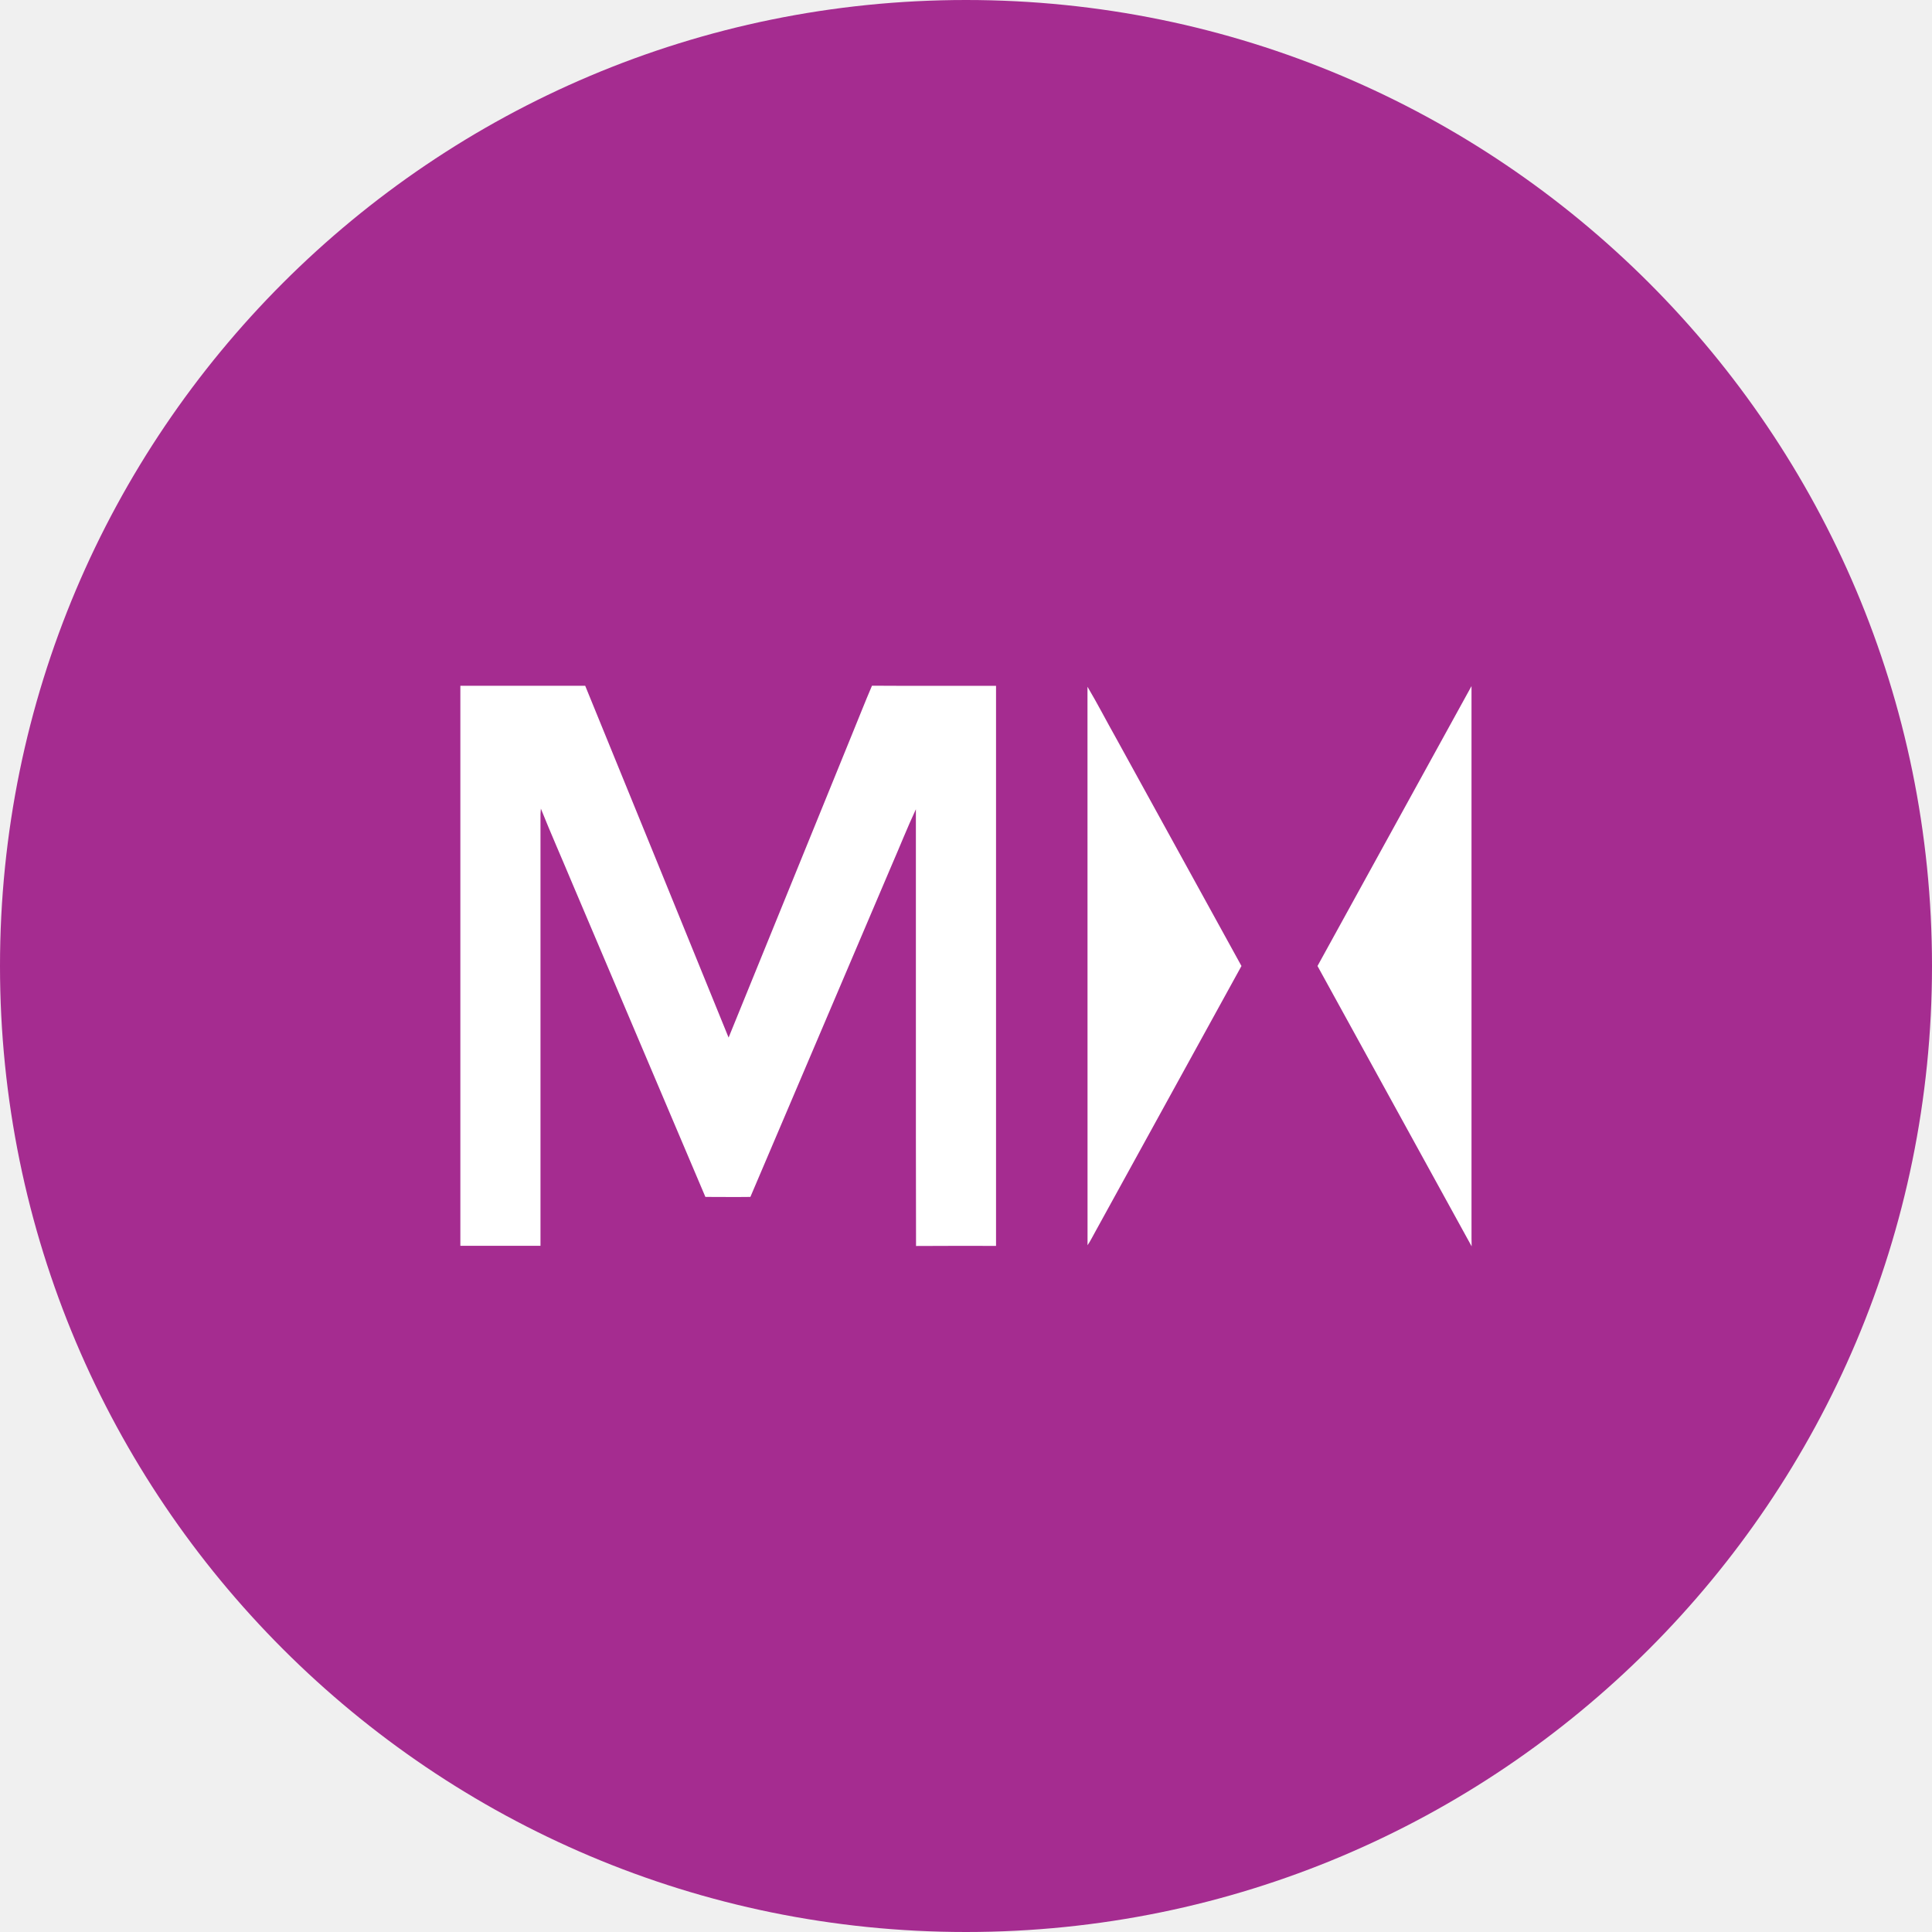
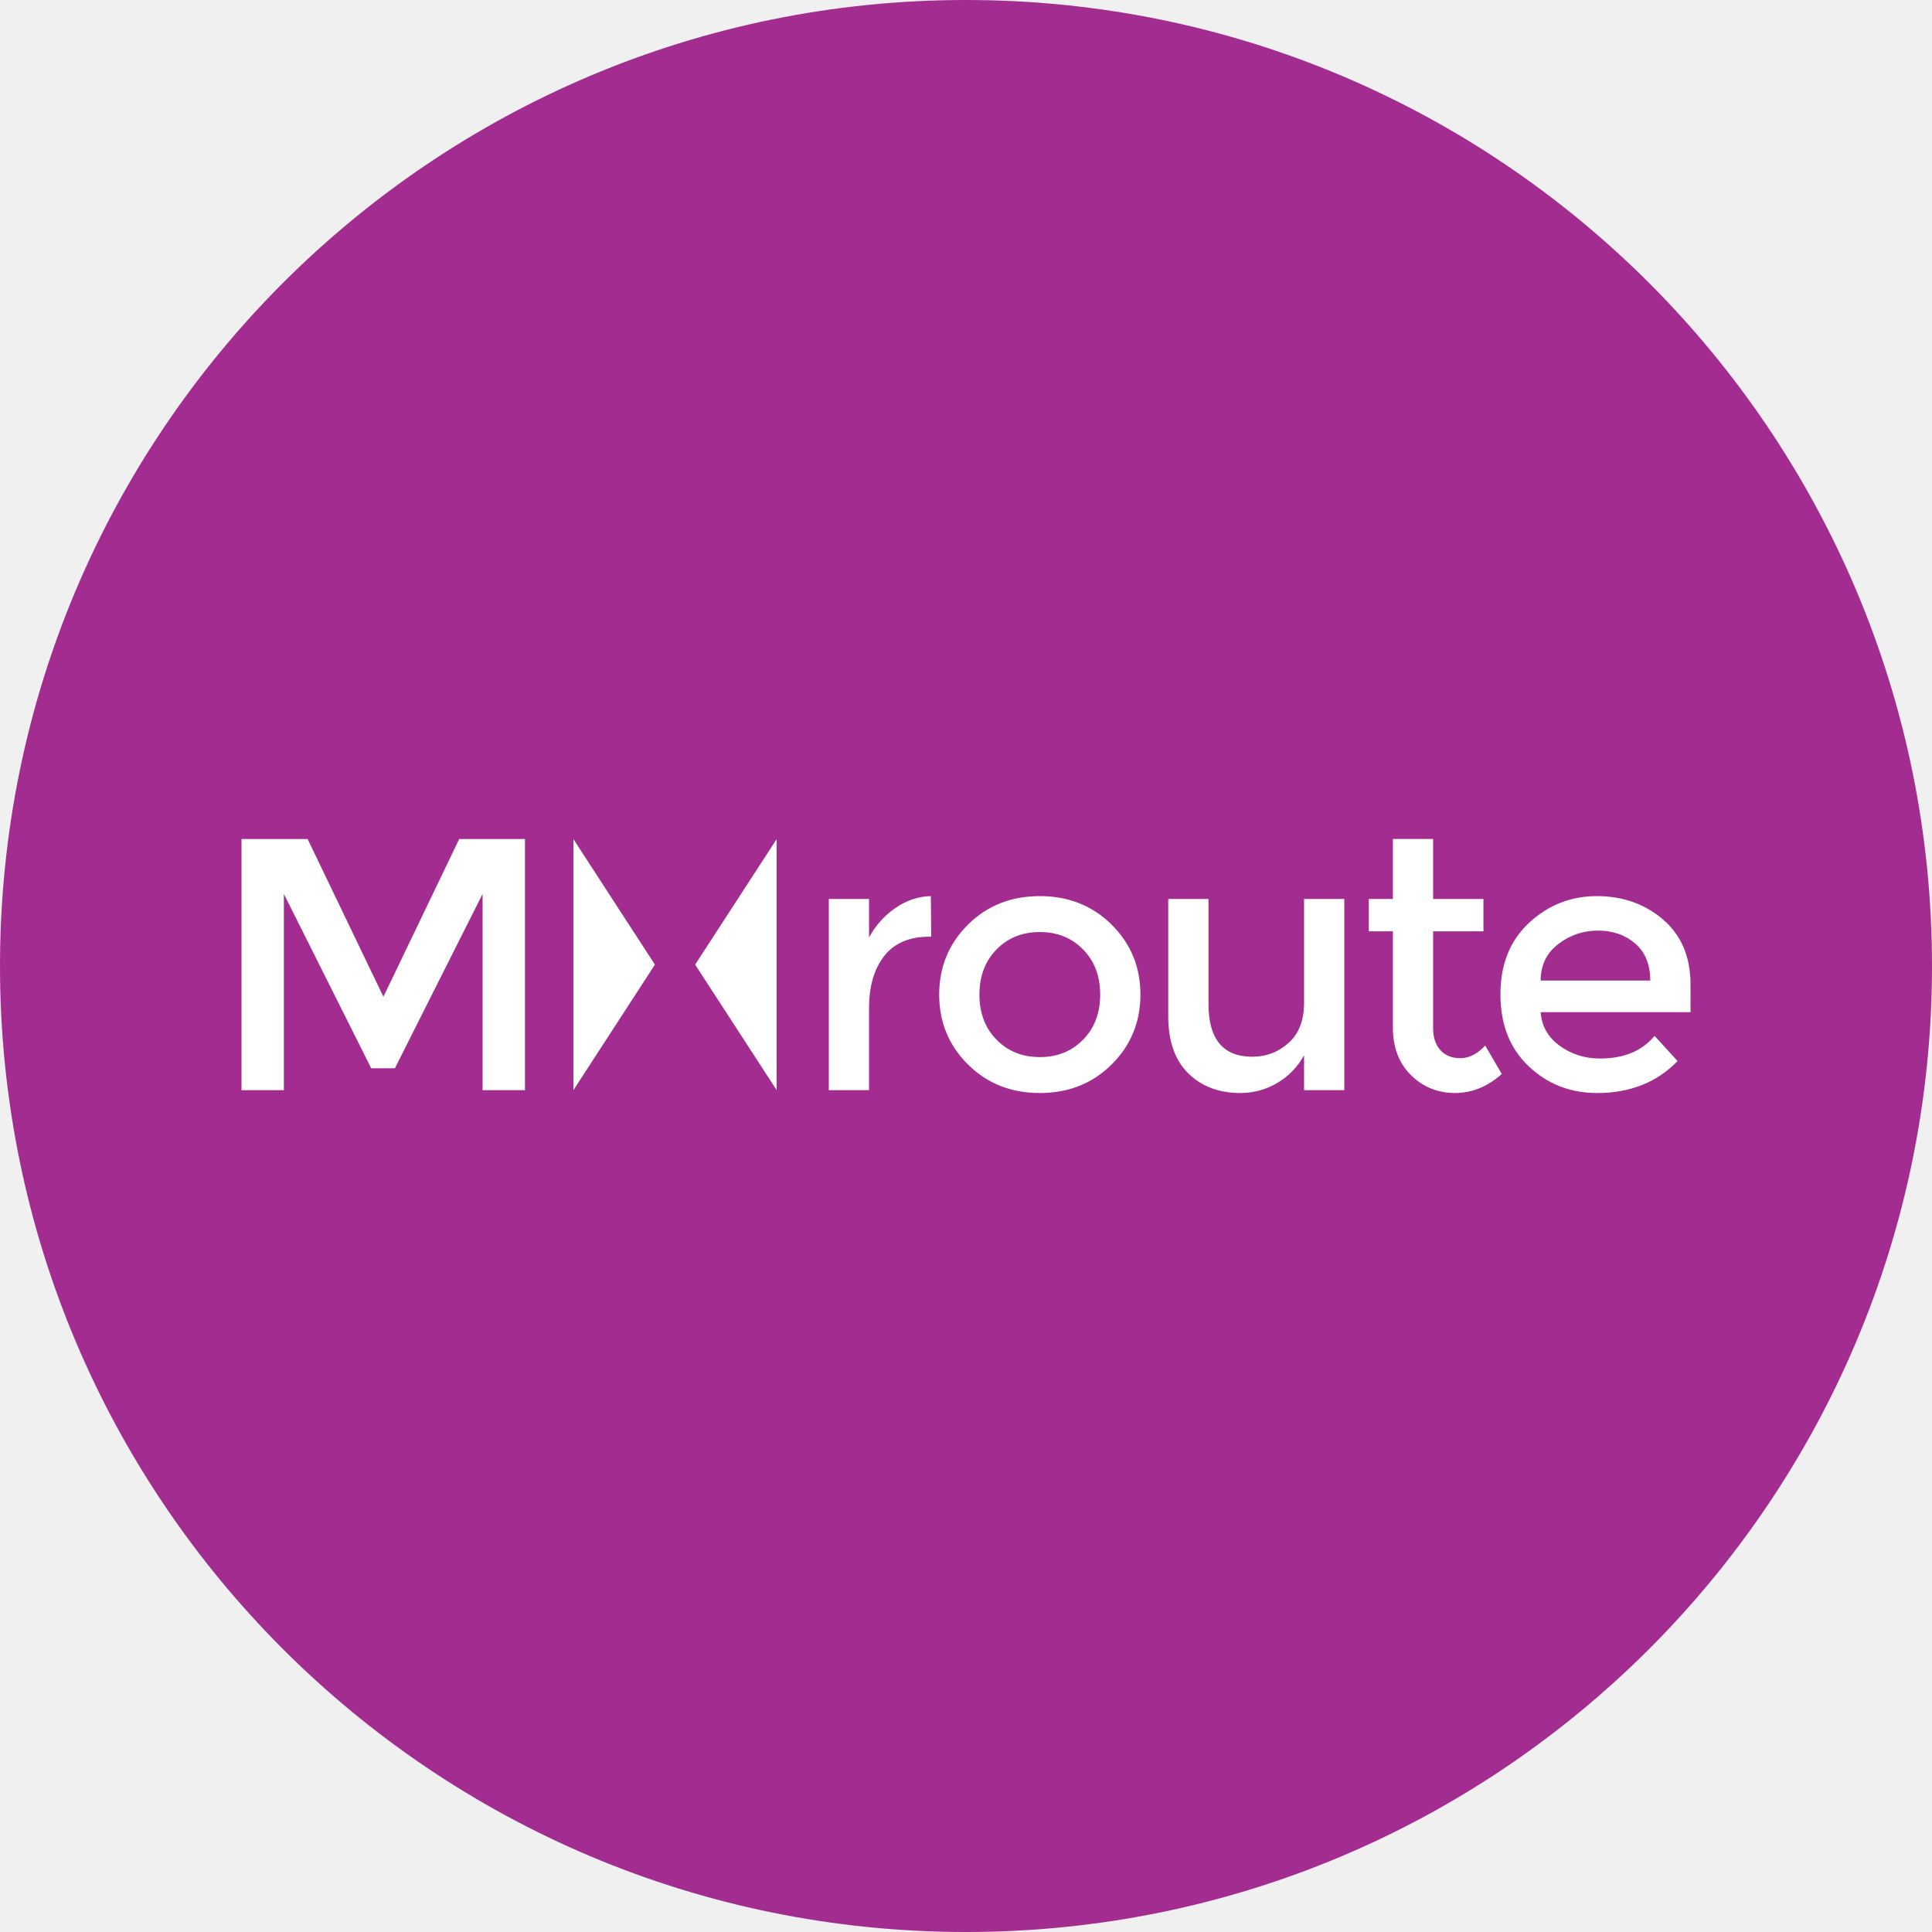
<svg xmlns="http://www.w3.org/2000/svg" viewBox="0 0 1024 1024">
-   <circle cx="512" cy="512" r="512" style="fill:#a52c90" />
-   <path d="M244 363.48h66.17q38.08 93.19 76 186.46 32.47-79.85 65-159.66c3.69-8.93 7.2-18 11-26.84 21.91.16 43.84 0 65.75.07v296.84c-14.13 0-28.27-.07-42.4.05-.18-77.15 0-154.32-.08-231.48-4.59 9.81-8.56 19.91-12.9 29.83q-37.39 87.83-74.82 175.64c-7.95.12-15.9 0-23.85 0q-35.23-83.12-70.55-166.2c-5.5-13.19-11.32-26.3-16.65-39.6-.08.93-.16 1.87-.2 2.81v228.91H244Zm536 297.11c-.15-5.58 0-11.16-.07-16.73V363.64Q739.15 437.84 698.3 512q40.83 74.3 81.7 148.59ZM576.42 660c1.56-2.26 2.72-4.74 4.08-7.12L658 512q-33.23-60.43-66.5-120.85c-5.08-9-9.82-18.26-15.11-27.16q0 148.01.03 296.01Z" style="fill:#fff" />
+   <circle cx="512" cy="512" r="512" style="fill:#a32c91" />
+   <path d="M150.47 577.8H128V444.68h35.04l40.18 83.61 40.18-83.61h34.85v133.13h-22.47V473.82l-46.47 92.37h-12.57l-46.28-92.37V577.8Zm153.46-133.05 43.2 66.52-43.2 66.52V444.74Zm107.71 0-43.2 66.52 43.2 66.52V444.74Zm80.78 51.73c-10.54 0-18.47 3.43-23.81 10.28-5.33 6.86-8 16.06-8 27.62v43.42h-21.33V476.48h21.33v20.38c3.43-6.35 8.09-11.55 14-15.62 5.9-4.06 12.16-6.16 18.76-6.29l.19 21.52h-1.14Zm96.79 67.7c-10.16 10.09-22.85 15.14-38.09 15.14s-27.93-5.05-38.09-15.14c-10.16-10.09-15.24-22.44-15.24-37.04s5.08-26.95 15.24-37.04 22.85-15.14 38.09-15.14 27.93 5.05 38.09 15.14c10.16 10.09 15.24 22.44 15.24 37.04 0 14.6-5.08 26.95-15.24 37.04Zm-61.04-13.14c6.03 6.16 13.68 9.24 22.95 9.24s16.92-3.08 22.95-9.24c6.03-6.16 9.05-14.12 9.05-23.9s-3.02-17.74-9.05-23.9c-6.03-6.16-13.68-9.24-22.95-9.24s-16.92 3.08-22.95 9.24c-6.03 6.16-9.05 14.13-9.05 23.9s3.01 17.75 9.05 23.9Zm163.01-19.71v-54.85h21.33V577.8h-21.33v-18.48c-3.43 6.22-8.16 11.11-14.19 14.67-6.03 3.56-12.54 5.33-19.52 5.33-11.43 0-20.66-3.49-27.71-10.47-7.05-6.98-10.57-17.07-10.57-30.28v-62.09h21.33v55.61c0 18.66 7.74 28 23.24 28 7.36 0 13.77-2.44 19.24-7.33 5.46-4.89 8.19-12.03 8.19-21.43Zm68.41-37.71v51.42c0 4.83 1.27 8.67 3.81 11.52 2.54 2.86 6.1 4.29 10.67 4.29s8.95-2.22 13.14-6.67l8.76 15.04c-7.49 6.73-15.78 10.09-24.85 10.09s-16.82-3.14-23.24-9.43c-6.41-6.29-9.62-14.76-9.62-25.42v-50.85H725.5v-17.14h12.76v-31.81h21.33v31.81h26.67v17.14H759.6Zm136.42 42.85h-79.42c.51 7.37 3.87 13.3 10.09 17.81 6.22 4.51 13.33 6.76 21.33 6.76 12.69 0 22.34-4 28.95-12l12.19 13.33c-10.92 11.3-25.14 16.95-42.66 16.95-14.22 0-26.31-4.73-36.28-14.19-9.97-9.45-14.95-22.15-14.95-38.09s5.08-28.6 15.24-37.99c10.16-9.4 22.12-14.09 35.9-14.09s25.49 4.16 35.14 12.47c9.65 8.32 14.47 19.78 14.47 34.38v14.66Zm-79.42-16.76h58.09c0-8.5-2.67-15.05-8-19.62s-11.9-6.86-19.71-6.86-14.83 2.38-21.05 7.14c-6.22 4.76-9.33 11.21-9.33 19.33Z" style="fill:#fff" />
</svg>
